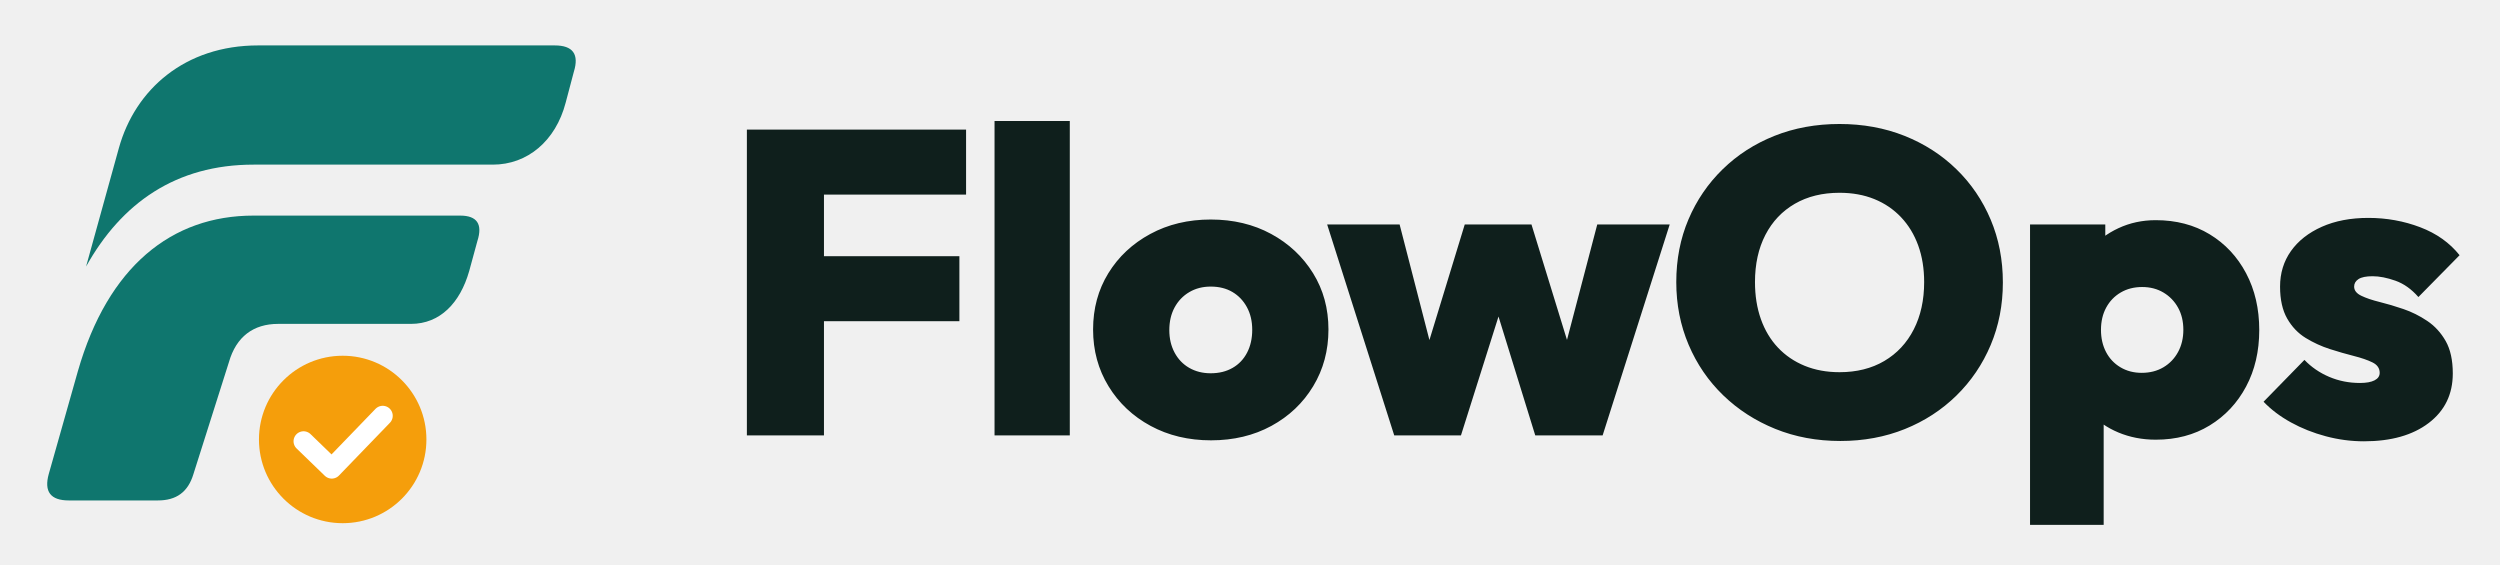
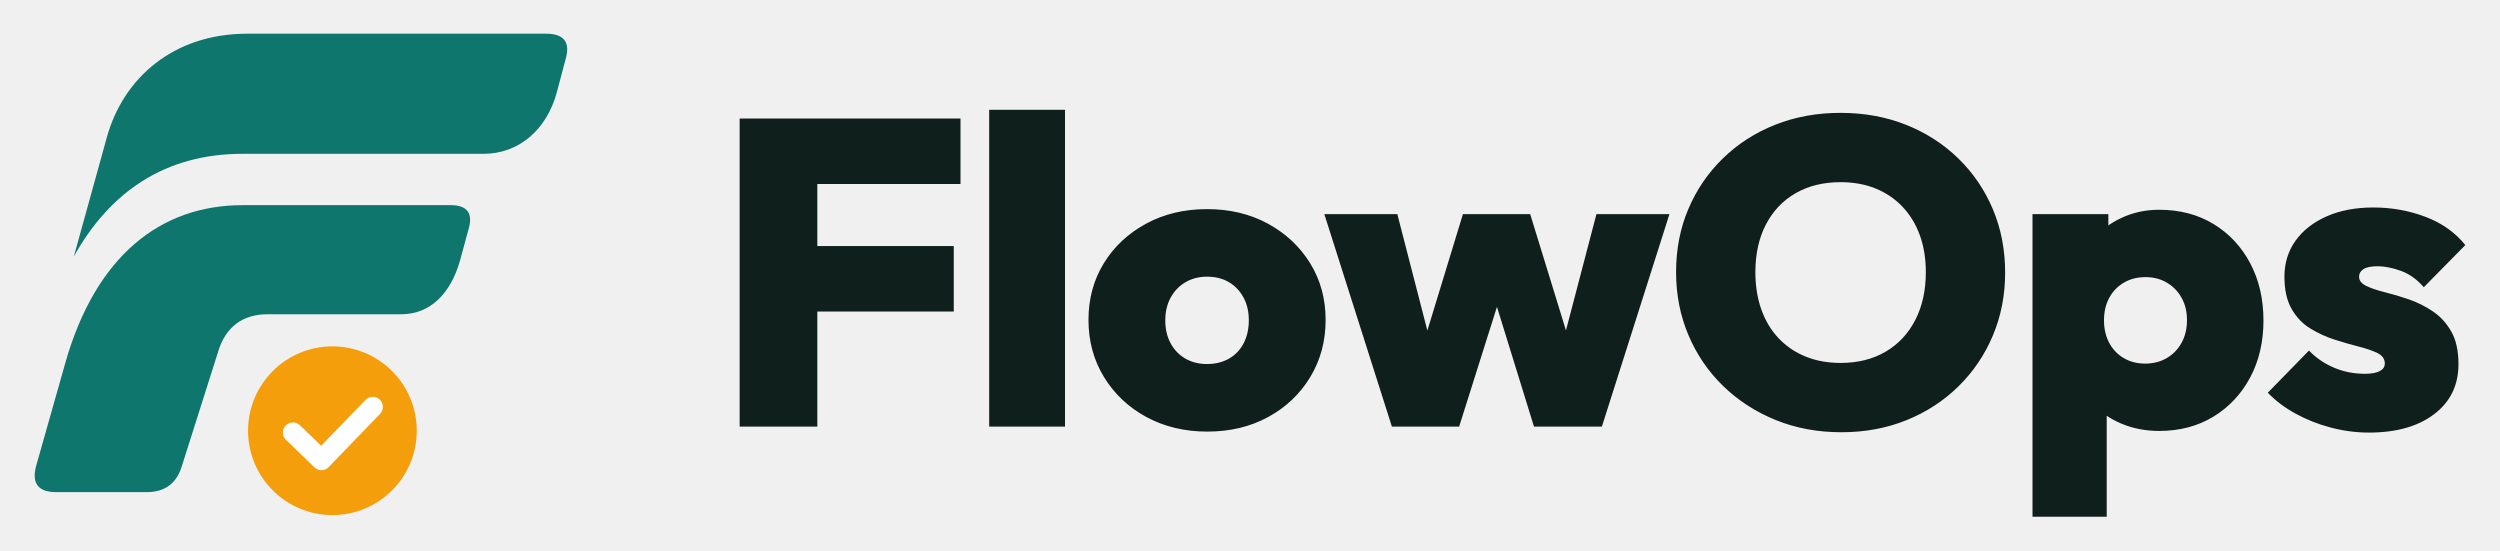
- <svg xmlns="http://www.w3.org/2000/svg" viewBox="0 0 5794 1310" width="531" height="120" role="img" aria-labelledby="t">
-   <g transform="translate(-647.98 -521.38) scale(2.11009)">
-     <path fill="#0F766E" d="M590 297H916Q946 297 937 326L928 360C917 402 886 428 848 428H585C500 428 440 470 401 540L437 410C455 345 510 297 590 297Z" />
-     <path fill="#0F766E" d="M392 655C425 540 495 484 585 484H812Q840 484 831 512L822 545C812 580 790 603 758 603H612C585 603 566 617 558 645L519 768C513 788 500 797 480 797H382Q352 797 360 768Z" />
-     <circle fill="#F59E0B" cx="683" cy="730" r="92" />
-     <path d="M640 732L671 762L727 704" fill="none" stroke="#FFFFFF" stroke-width="22" stroke-linecap="round" stroke-linejoin="round" />
+ <svg xmlns="http://www.w3.org/2000/svg" viewBox="30.55 27.77 5748.65 1266.77" width="545" height="120" role="img" aria-labelledby="t">
+   <g>
+     <g transform="translate(-647.98 -521.38) scale(2.11009)">
+       <path fill="#0F766E" d="M590 297H916Q946 297 937 326L928 360C917 402 886 428 848 428H585C500 428 440 470 401 540L437 410C455 345 510 297 590 297Z" />
+       <path fill="#0F766E" d="M392 655C425 540 495 484 585 484H812Q840 484 831 512L822 545C812 580 790 603 758 603H612C585 603 566 617 558 645L519 768C513 788 500 797 480 797H382Q352 797 360 768Z" />
+       <circle fill="#F59E0B" cx="683" cy="730" r="92" />
+       <path d="M640 732L671 762L727 704" fill="none" stroke="#FFFFFF" stroke-width="22" stroke-linecap="round" stroke-linejoin="round" />
+     </g>
  </g>
-   <path fill="#0F1F1C" transform="translate(1667.16 1009.50)" d="M63.25 0.0V-709.0H242.0V0ZM204.5 -264.75V-415.5H556.0V-264.75ZM204.5 -558.25V-709.0H571.5V-558.25ZM637.5 0.0V-729.0H812.0V0ZM1139.5 11.5Q1061.25 11.5 999.375 -22.0Q937.5 -55.5 901.75 -114.0Q866.0 -172.5 866.0 -245.5Q866.0 -318.5 901.375 -376.0Q936.75 -433.5 998.625 -467.0Q1060.5 -500.5 1138.75 -500.5Q1217.25 -500.5 1278.75 -467.125Q1340.25 -433.75 1376.0 -376.125Q1411.75 -318.5 1411.75 -245.5Q1411.75 -172.5 1376.375 -114.0Q1341.0 -55.5 1279.5 -22.0Q1218.0 11.5 1139.5 11.5ZM1138.75 -144.0Q1167.75 -144.0 1189.5 -156.5Q1211.25 -169.0 1223.125 -191.875Q1235.0 -214.75 1235.0 -244.75Q1235.0 -274.75 1222.625 -297.375Q1210.25 -320.0 1189.0 -332.5Q1167.75 -345.0 1138.75 -345.0Q1110.75 -345.0 1089.0 -332.125Q1067.25 -319.25 1055.0 -296.625Q1042.75 -274.0 1042.75 -244.0Q1042.75 -214.75 1055.0 -191.875Q1067.25 -169.0 1089.0 -156.5Q1110.75 -144.0 1138.75 -144.0ZM1564.25 0.0 1408.75 -489.0H1576.75L1668.5 -133.25L1618.75 -132.25L1727.75 -489.0H1882.5L1992.25 -132.25L1941.75 -133.25L2035.0 -489H2203.0L2047.5 0.0H1891.25L1786.75 -338.0H1825.75L1719.0 0ZM2598.75 13.0Q2517.0 13 2447.875 -15.0Q2378.75 -43.0 2327.125 -92.875Q2275.5 -142.75 2246.875 -210.125Q2218.25 -277.5 2218.25 -355.5Q2218.25 -434.25 2246.5 -500.75Q2274.75 -567.25 2325.875 -617.125Q2377.0 -667 2446.0 -694.5Q2515.0 -722 2596.75 -722.0Q2678.5 -722.0 2747.5 -694.5Q2816.5 -667.0 2867.75 -617.125Q2919.0 -567.25 2947.25 -500.25Q2975.5 -433.25 2975.5 -354.5Q2975.5 -276.5 2947.25 -209.5Q2919.0 -142.5 2867.875 -92.375Q2816.75 -42.25 2748.125 -14.625Q2679.5 13.0 2598.75 13.0ZM2596.75 -146.5Q2656.5 -146.5 2700.625 -172.5Q2744.75 -198.5 2768.875 -245.625Q2793.0 -292.75 2793.0 -355.5Q2793.0 -402.25 2779.25 -440.25Q2765.5 -478.25 2739.5 -505.75Q2713.5 -533.25 2677.5 -547.875Q2641.5 -562.5 2596.75 -562.5Q2537.25 -562.5 2493.125 -537.0Q2449.0 -511.5 2424.875 -464.875Q2400.75 -418.25 2400.75 -355.5Q2400.75 -308.0 2414.5 -269.375Q2428.25 -230.75 2454.125 -203.375Q2480.0 -176 2516.125 -161.25Q2552.25 -146.5 2596.75 -146.5ZM3330.0 10Q3283.25 10.0 3243.25 -6.75Q3203.25 -23.5 3176.875 -53.25Q3150.5 -83.0 3144.5 -121.5V-360.0Q3150.5 -398.5 3177.0 -430.125Q3203.5 -461.75 3243.424 -480.375Q3283.348 -499.0 3330.0 -499Q3401.0 -499 3455.0 -466.25Q3509.0 -433.5 3539.5 -375.875Q3570.0 -318.25 3570.0 -244.25Q3570.0 -170.5 3539.5 -113.25Q3509.0 -56 3455.0 -23.0Q3401.0 10 3330.0 10ZM3038.5 207.5V-489.0H3213.0V-366.346L3184.25 -247.5L3209.25 -128.5V207.5ZM3297.425 -145.0Q3326.031 -145.0 3347.766 -157.875Q3369.5 -170.75 3381.75 -193.301Q3394.0 -215.853 3394.0 -244.777Q3394.0 -274 3381.75 -296.125Q3369.5 -318.25 3347.949 -331.125Q3326.398 -344.0 3298.449 -344.0Q3270.5 -344.0 3248.88 -331.364Q3227.261 -318.728 3215.13 -296.385Q3203.0 -274.041 3203.0 -244.599Q3203.0 -215.75 3214.75 -193.25Q3226.5 -170.75 3248.125 -157.875Q3269.75 -145.0 3297.425 -145.0ZM3812.75 13.75Q3768.25 13.75 3724.5 2.125Q3680.75 -9.5 3643.375 -30.125Q3606.0 -50.75 3580.0 -78L3674.75 -175.0Q3699.0 -149.75 3732.25 -135.625Q3765.5 -121.5 3803.5 -121.5Q3825.5 -121.5 3837.375 -127.625Q3849.25 -133.75 3849.25 -145.0Q3849.25 -161.0 3832.375 -169.25Q3815.5 -177.5 3789.25 -184.125Q3763.0 -190.75 3733.75 -200.125Q3704.5 -209.5 3677.875 -225.75Q3651.25 -242.0 3634.75 -270.875Q3618.25 -299.75 3618.25 -345.0Q3618.25 -391.75 3643.5 -427.375Q3668.75 -463.0 3715.0 -483.625Q3761.25 -504.25 3823.0 -504.25Q3886.25 -504.25 3943.125 -482.625Q4000.0 -461 4034.5 -417.75L3939.0 -320.75Q3915.0 -348.25 3885.75 -358.625Q3856.5 -369.0 3832.75 -369.0Q3810.25 -369.0 3800.125 -362.375Q3790.0 -355.75 3790.0 -345Q3790.0 -331.75 3806.5 -323.75Q3823.0 -315.75 3849.25 -309.25Q3875.5 -302.75 3904.375 -292.875Q3933.25 -283.0 3959.5 -265.375Q3985.75 -247.75 4002.25 -218.75Q4018.75 -189.75 4018.75 -143.5Q4018.75 -71.25 3963.0 -28.75Q3907.25 13.75 3812.75 13.75Z" />
+   <g>
+     <path fill="#0F1F1C" transform="translate(1667.16 1009.50)" d="M63.25 0.0V-709.0H242.0V0ZM204.5 -264.75V-415.5H556.0V-264.75ZM204.5 -558.25V-709.0H571.5V-558.25ZM637.5 0.0V-729.0H812.0V0ZM1139.5 11.5Q1061.25 11.5 999.375 -22.0Q937.5 -55.5 901.75 -114.0Q866.0 -172.5 866.0 -245.5Q866.0 -318.5 901.375 -376.0Q936.75 -433.5 998.625 -467.0Q1060.5 -500.5 1138.75 -500.5Q1217.25 -500.5 1278.75 -467.125Q1340.25 -433.75 1376.0 -376.125Q1411.75 -318.5 1411.75 -245.5Q1411.75 -172.5 1376.375 -114.0Q1341.0 -55.5 1279.5 -22.0Q1218.0 11.5 1139.5 11.5ZM1138.75 -144.0Q1167.75 -144.0 1189.5 -156.5Q1211.25 -169.0 1223.125 -191.875Q1235.0 -214.75 1235.0 -244.75Q1235.0 -274.75 1222.625 -297.375Q1210.25 -320.0 1189.0 -332.5Q1167.75 -345.0 1138.75 -345.0Q1110.75 -345.0 1089.0 -332.125Q1067.25 -319.25 1055.0 -296.625Q1042.75 -274.0 1042.75 -244.0Q1042.75 -214.75 1055.0 -191.875Q1067.25 -169.0 1089.0 -156.5Q1110.75 -144.0 1138.75 -144.0ZM1564.25 0.0 1408.75 -489.0H1576.75L1668.5 -133.25L1618.75 -132.25L1727.75 -489.0H1882.5L1992.25 -132.25L1941.75 -133.25L2035.0 -489H2203.0L2047.5 0.0H1891.25L1786.75 -338.0H1825.75L1719.0 0ZM2598.75 13.0Q2517.0 13 2447.875 -15.0Q2378.75 -43.0 2327.125 -92.875Q2275.5 -142.75 2246.875 -210.125Q2218.25 -277.5 2218.25 -355.5Q2218.25 -434.25 2246.5 -500.75Q2274.75 -567.25 2325.875 -617.125Q2377.0 -667 2446.0 -694.5Q2515.0 -722 2596.75 -722.0Q2678.5 -722.0 2747.5 -694.5Q2816.5 -667.0 2867.75 -617.125Q2919.0 -567.25 2947.25 -500.25Q2975.5 -433.25 2975.5 -354.5Q2975.5 -276.5 2947.25 -209.5Q2919.0 -142.5 2867.875 -92.375Q2816.75 -42.25 2748.125 -14.625Q2679.5 13.0 2598.75 13.0ZM2596.75 -146.5Q2656.5 -146.5 2700.625 -172.5Q2744.75 -198.5 2768.875 -245.625Q2793.0 -292.75 2793.0 -355.5Q2793.0 -402.25 2779.25 -440.25Q2765.5 -478.25 2739.5 -505.75Q2713.5 -533.25 2677.5 -547.875Q2641.5 -562.5 2596.75 -562.5Q2537.25 -562.5 2493.125 -537.0Q2449.0 -511.5 2424.875 -464.875Q2400.75 -418.25 2400.75 -355.5Q2400.75 -308.0 2414.5 -269.375Q2428.25 -230.75 2454.125 -203.375Q2480.0 -176 2516.125 -161.25Q2552.25 -146.5 2596.75 -146.5ZM3330.0 10Q3283.25 10.0 3243.25 -6.75Q3203.25 -23.5 3176.875 -53.25Q3150.5 -83.0 3144.5 -121.5V-360.0Q3150.5 -398.5 3177.0 -430.125Q3203.5 -461.75 3243.424 -480.375Q3283.348 -499.0 3330.0 -499Q3401.0 -499 3455.0 -466.25Q3509.0 -433.5 3539.5 -375.875Q3570.0 -318.25 3570.0 -244.25Q3570.0 -170.5 3539.5 -113.25Q3509.0 -56 3455.0 -23.0Q3401.0 10 3330.0 10ZM3038.5 207.5V-489.0H3213.0V-366.346L3184.25 -247.5L3209.25 -128.5V207.5ZM3297.425 -145.0Q3326.031 -145.0 3347.766 -157.875Q3369.5 -170.75 3381.75 -193.301Q3394.0 -215.853 3394.0 -244.777Q3394.0 -274 3381.75 -296.125Q3369.5 -318.25 3347.949 -331.125Q3326.398 -344.0 3298.449 -344.0Q3270.5 -344.0 3248.88 -331.364Q3227.261 -318.728 3215.13 -296.385Q3203.0 -274.041 3203.0 -244.599Q3203.0 -215.75 3214.75 -193.25Q3226.5 -170.75 3248.125 -157.875Q3269.75 -145.0 3297.425 -145.0ZM3812.75 13.75Q3768.25 13.75 3724.5 2.125Q3680.75 -9.5 3643.375 -30.125Q3606.0 -50.75 3580.0 -78L3674.75 -175.0Q3699.0 -149.75 3732.25 -135.625Q3765.5 -121.5 3803.5 -121.5Q3825.5 -121.5 3837.375 -127.625Q3849.25 -133.75 3849.25 -145.0Q3849.25 -161.0 3832.375 -169.25Q3815.5 -177.5 3789.25 -184.125Q3763.0 -190.75 3733.75 -200.125Q3704.5 -209.5 3677.875 -225.75Q3651.25 -242.0 3634.75 -270.875Q3618.25 -299.75 3618.25 -345.0Q3618.25 -391.75 3643.5 -427.375Q3668.75 -463.0 3715.0 -483.625Q3761.25 -504.25 3823.0 -504.25Q3886.25 -504.25 3943.125 -482.625Q4000.0 -461 4034.5 -417.75L3939.0 -320.75Q3915.0 -348.25 3885.75 -358.625Q3856.5 -369.0 3832.75 -369.0Q3810.25 -369.0 3800.125 -362.375Q3790.0 -355.75 3790.0 -345Q3790.0 -331.75 3806.5 -323.75Q3823.0 -315.75 3849.25 -309.25Q3875.5 -302.75 3904.375 -292.875Q3933.25 -283.0 3959.5 -265.375Q3985.75 -247.75 4002.25 -218.75Q4018.75 -189.75 4018.75 -143.5Q4018.75 -71.25 3963.0 -28.75Q3907.25 13.75 3812.75 13.75Z" />
+   </g>
</svg>
